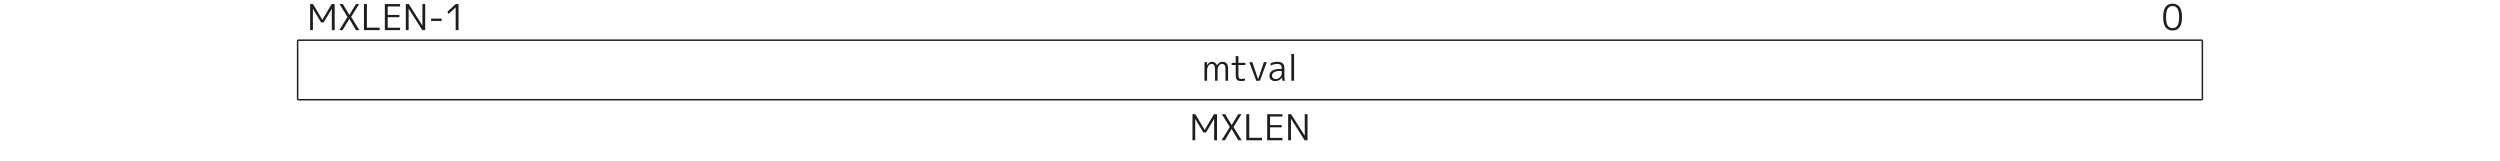
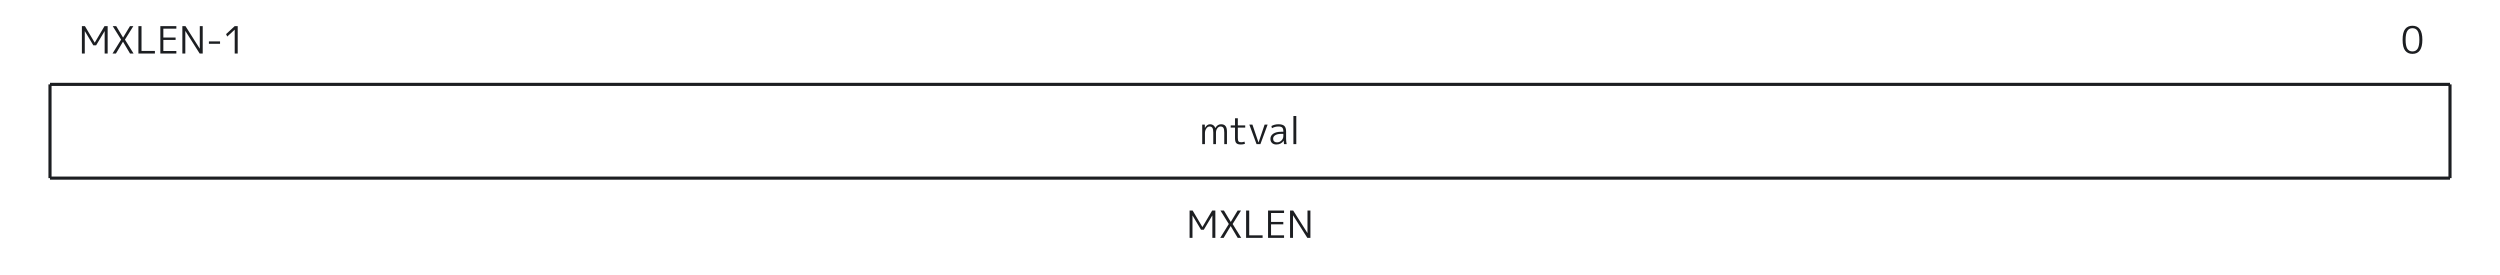
- <svg xmlns="http://www.w3.org/2000/svg" width="1680" height="108" version="1.0">
-   <path d="M208.412 20.24V2.72h1.944l6.24 10.56h.048l6.24-10.56h2.016v17.52h-1.92V5.936h-.048l-5.424 9.096h-1.776l-5.424-9.096h-.048V20.24Zm21.96-17.52 4.368 7.296h.048l4.392-7.296h2.16l-5.376 8.64 5.496 8.88h-2.256l-4.464-7.536h-.048l-4.488 7.536h-2.184l5.496-8.88-5.376-8.64zm16.2 0v15.888h8.568v1.632h-10.56V2.72Zm13.968 1.608v5.712h7.848v1.536h-7.848v7.056h8.328v1.608H258.62V2.72h10.248v1.608zm12.168 15.912V2.72h1.992l9.12 14.4h.048V2.72h1.872v17.52h-1.968l-9.12-14.4h-.048v14.4Zm16.992-6.192v-1.536h7.128v1.536zm16.512 6.192V5.024h-.048l-4.728 4.368-.744-1.56 5.52-5.112h1.92v17.52Z" aria-label="MXLEN-1" style="font-size:24px;font-family:&quot;M PLUS 1p&quot;,MPLUS1p-Regular,monospace;dominant-baseline:middle;text-anchor:middle;fill:#1c1e21" />
-   <path d="M1459.976 2.48q6.336 0 6.336 9t-6.336 9q-3 0-4.656-2.088t-1.656-6.912 1.656-6.912 4.656-2.088m-3.312 14.688q1.104 1.752 3.312 1.752t3.312-1.752q1.104-1.776 1.104-5.688t-1.104-5.664q-1.104-1.776-3.312-1.776t-3.312 1.776q-1.08 1.752-1.08 5.664t1.08 5.688" aria-label="0" style="font-size:24px;font-family:&quot;M PLUS 1p&quot;,MPLUS1p-Regular,monospace;dominant-baseline:middle;text-anchor:middle;fill:#1c1e21" />
-   <path stroke="#1C1E21" d="M200 27h1280M200 67h1280M1480 27v40M200 27v40" />
-   <path d="M809.412 41.76h1.68l.024 2.064h.048q1.32-2.304 3.288-2.304 2.4 0 3.36 2.4h.048q1.272-2.4 3.624-2.4 1.944 0 2.856 1.152.912 1.128.912 3.648v7.92h-1.728V46.8q0-2.184-.552-3-.552-.84-1.872-.84-1.152 0-2.016 1.152t-.864 2.808v7.32h-1.728V46.8q0-2.16-.576-3-.552-.84-1.872-.84-1.08 0-1.992 1.272-.888 1.248-.888 3v7.008h-1.752zm22.8-4.08v4.56h4.728v1.44h-4.728v6.552q0 1.68.456 2.256.456.552 1.704.552 1.104 0 2.112-.408l.288 1.416q-1.224.432-2.64.432-2.04 0-2.88-.864-.84-.888-.84-3.048V43.68h-2.76v-1.44h2.76v-4.56zm9.336 4.08 3.888 11.4h.048l3.864-11.4h1.92l-4.608 12.48h-2.472l-4.608-12.48zm16.68-.24q2.616 0 3.744 1.08t1.128 3.552v4.728q0 1.704.36 3.36h-1.68q-.192-.936-.24-2.208h-.048q-.648 1.152-1.872 1.8t-2.76.648q-1.728 0-2.76-.96-1.032-.984-1.032-2.64 0-2.088 1.824-3.312 1.824-1.248 5.184-1.248h1.272v-.12q0-1.824-.696-2.52-.672-.72-2.424-.72-2.256 0-4.2 1.104l-.312-1.416q2.064-1.128 4.512-1.128m-3.432 9.288q0 1.08.672 1.704.672.6 1.8.6 1.656 0 2.856-1.176 1.224-1.2 1.224-2.928v-1.344h-1.272q-2.52 0-3.912.864-1.368.84-1.368 2.28m12.984 3.432v-18h1.848v18z" aria-label="mtval" style="font-size:24px;font-family:&quot;M PLUS 1p&quot;,MPLUS1p-Regular,monospace;dominant-baseline:middle;text-anchor:middle;fill:#1c1e21" />
-   <path d="M801.336 94.24V76.72h1.944l6.24 10.56h.048l6.24-10.56h2.016v17.52h-1.92V79.936h-.048l-5.424 9.096h-1.776l-5.424-9.096h-.048V94.24Zm21.96-17.52 4.368 7.296h.048l4.392-7.296h2.16l-5.376 8.64 5.496 8.88h-2.256l-4.464-7.536h-.048l-4.488 7.536h-2.184l5.496-8.88-5.376-8.64zm16.2 0v15.888h8.568v1.632h-10.56V76.72Zm13.968 1.608v5.712h7.848v1.536h-7.848v7.056h8.328v1.608h-10.248V76.72h10.248v1.608zm12.168 15.912V76.72h1.992l9.12 14.4h.048v-14.4h1.872v17.52h-1.968l-9.12-14.4h-.048v14.4z" aria-label="MXLEN" style="font-size:24px;font-family:&quot;M PLUS 1p&quot;,MPLUS1p-Regular,monospace;dominant-baseline:middle;text-anchor:middle;fill:#1c1e21" />
+ <svg xmlns="http://www.w3.org/2000/svg" width="800" height="88" version="1.0">
+   <path d="M26.206 17.12V8.36h.972l3.12 5.28h.024l3.12-5.28h1.008v8.76h-.96V9.968h-.024l-2.712 4.548h-.888l-2.712-4.548h-.024v7.152Zm10.98-8.76 2.184 3.648h.024L41.59 8.36h1.08l-2.688 4.32 2.748 4.44h-1.128l-2.232-3.768h-.024l-2.244 3.768H36.01l2.748-4.44-2.688-4.32zm8.1 0v7.944h4.284v.816h-5.28V8.36Zm6.984.804v2.856h3.924v.768H52.27v3.528h4.164v.804H51.31V8.36h5.124v.804zm6.084 7.956V8.36h.996l4.56 7.2h.024v-7.2h.936v8.76h-.984l-4.56-7.2h-.024v7.2Zm8.496-3.096v-.768h3.564v.768zm8.256 3.096V9.512h-.024l-2.364 2.184-.372-.78 2.76-2.556h.96v8.76Z" aria-label="MXLEN-1" style="font-size:12px;font-family:&quot;M PLUS 1p&quot;,MPLUS1p-Regular,monospace;dominant-baseline:middle;text-anchor:middle;fill:#1c1e21" />
+   <path d="M771.988 8.24q3.168 0 3.168 4.5t-3.168 4.5q-1.5 0-2.328-1.044t-.828-3.456.828-3.456 2.328-1.044m-1.656 7.344q.552.876 1.656.876t1.656-.876q.552-.888.552-2.844t-.552-2.832q-.552-.888-1.656-.888t-1.656.888q-.54.876-.54 2.832t.54 2.844" aria-label="0" style="font-size:12px;font-family:&quot;M PLUS 1p&quot;,MPLUS1p-Regular,monospace;dominant-baseline:middle;text-anchor:middle;fill:#1c1e21" />
+   <path stroke="#1C1E21" d="M16 27h768M16 57h768M784 27v30M16 27v30" />
+   <path d="M384.706 39.88h.84l.012 1.032h.024q.66-1.152 1.644-1.152 1.2 0 1.68 1.2h.024q.636-1.2 1.812-1.2.972 0 1.428.576.456.564.456 1.824v3.96h-.864V42.4q0-1.092-.276-1.5-.276-.42-.936-.42-.576 0-1.008.576t-.432 1.404v3.66h-.864V42.4q0-1.08-.288-1.5-.276-.42-.936-.42-.54 0-.996.636-.444.624-.444 1.5v3.504h-.876zm11.4-2.04v2.28h2.364v.72h-2.364v3.276q0 .84.228 1.128.228.276.852.276.552 0 1.056-.204l.144.708q-.612.216-1.32.216-1.02 0-1.44-.432-.42-.444-.42-1.524V40.84h-1.38v-.72h1.38v-2.28zm4.668 2.04 1.944 5.7h.024l1.932-5.7h.96l-2.304 6.24h-1.236l-2.304-6.24zm8.34-.12q1.308 0 1.872.54t.564 1.776v2.364q0 .852.18 1.68h-.84q-.096-.468-.12-1.104h-.024q-.324.576-.936.9t-1.38.324q-.864 0-1.38-.48-.516-.492-.516-1.32 0-1.044.912-1.656.912-.624 2.592-.624h.636v-.06q0-.912-.348-1.26-.336-.36-1.212-.36-1.128 0-2.1.552l-.156-.708q1.032-.564 2.256-.564m-1.716 4.644q0 .54.336.852.336.3.9.3.828 0 1.428-.588.612-.6.612-1.464v-.672h-.636q-1.26 0-1.956.432-.684.42-.684 1.14m6.492 1.716v-9h.924v9z" aria-label="mtval" style="font-size:12px;font-family:&quot;M PLUS 1p&quot;,MPLUS1p-Regular,monospace;dominant-baseline:middle;text-anchor:middle;fill:#1c1e21" />
+   <path d="M380.668 76.12v-8.76h.972l3.12 5.28h.024l3.12-5.28h1.008v8.76h-.96v-7.152h-.024l-2.712 4.548h-.888l-2.712-4.548h-.024v7.152zm10.98-8.76 2.184 3.648h.024l2.196-3.648h1.08l-2.688 4.32 2.748 4.44h-1.128l-2.232-3.768h-.024l-2.244 3.768h-1.092l2.748-4.44-2.688-4.32zm8.1 0v7.944h4.284v.816h-5.28v-8.76zm6.984.804v2.856h3.924v.768h-3.924v3.528h4.164v.804h-5.124v-8.76h5.124v.804zm6.084 7.956v-8.76h.996l4.56 7.2h.024v-7.2h.936v8.76h-.984l-4.56-7.2h-.024v7.2z" aria-label="MXLEN" style="font-size:12px;font-family:&quot;M PLUS 1p&quot;,MPLUS1p-Regular,monospace;dominant-baseline:middle;text-anchor:middle;fill:#1c1e21" />
</svg>
